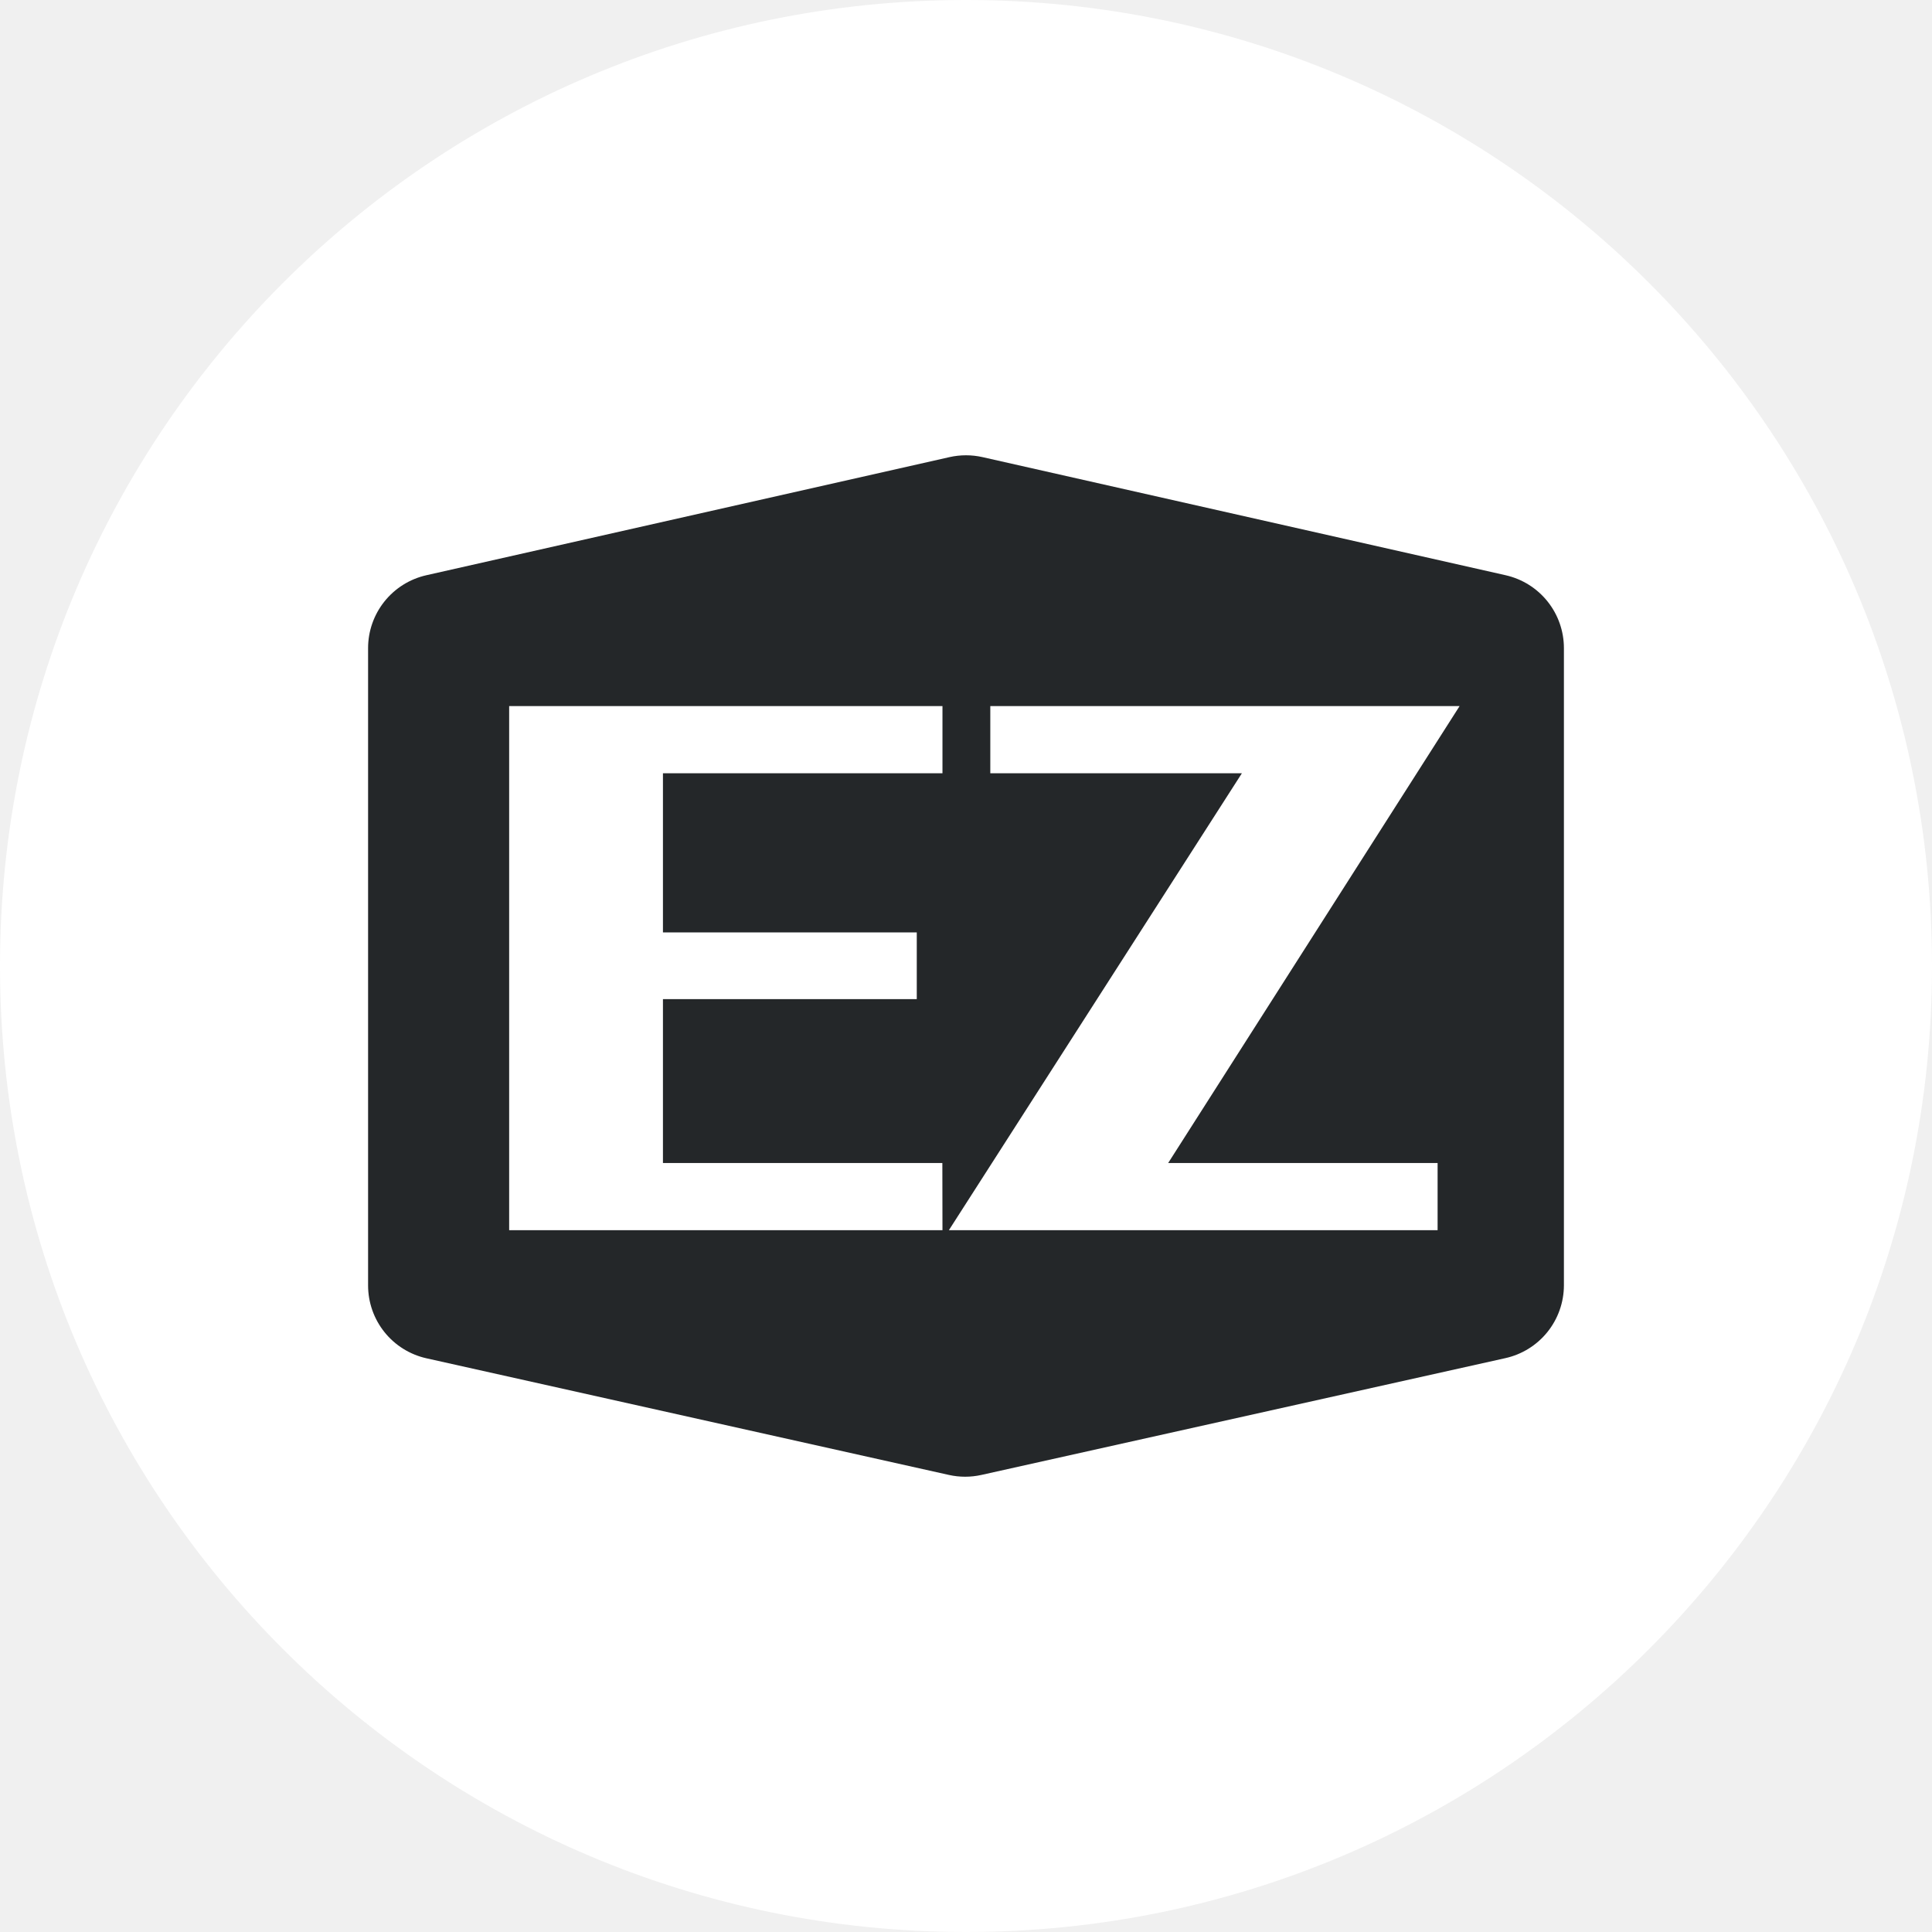
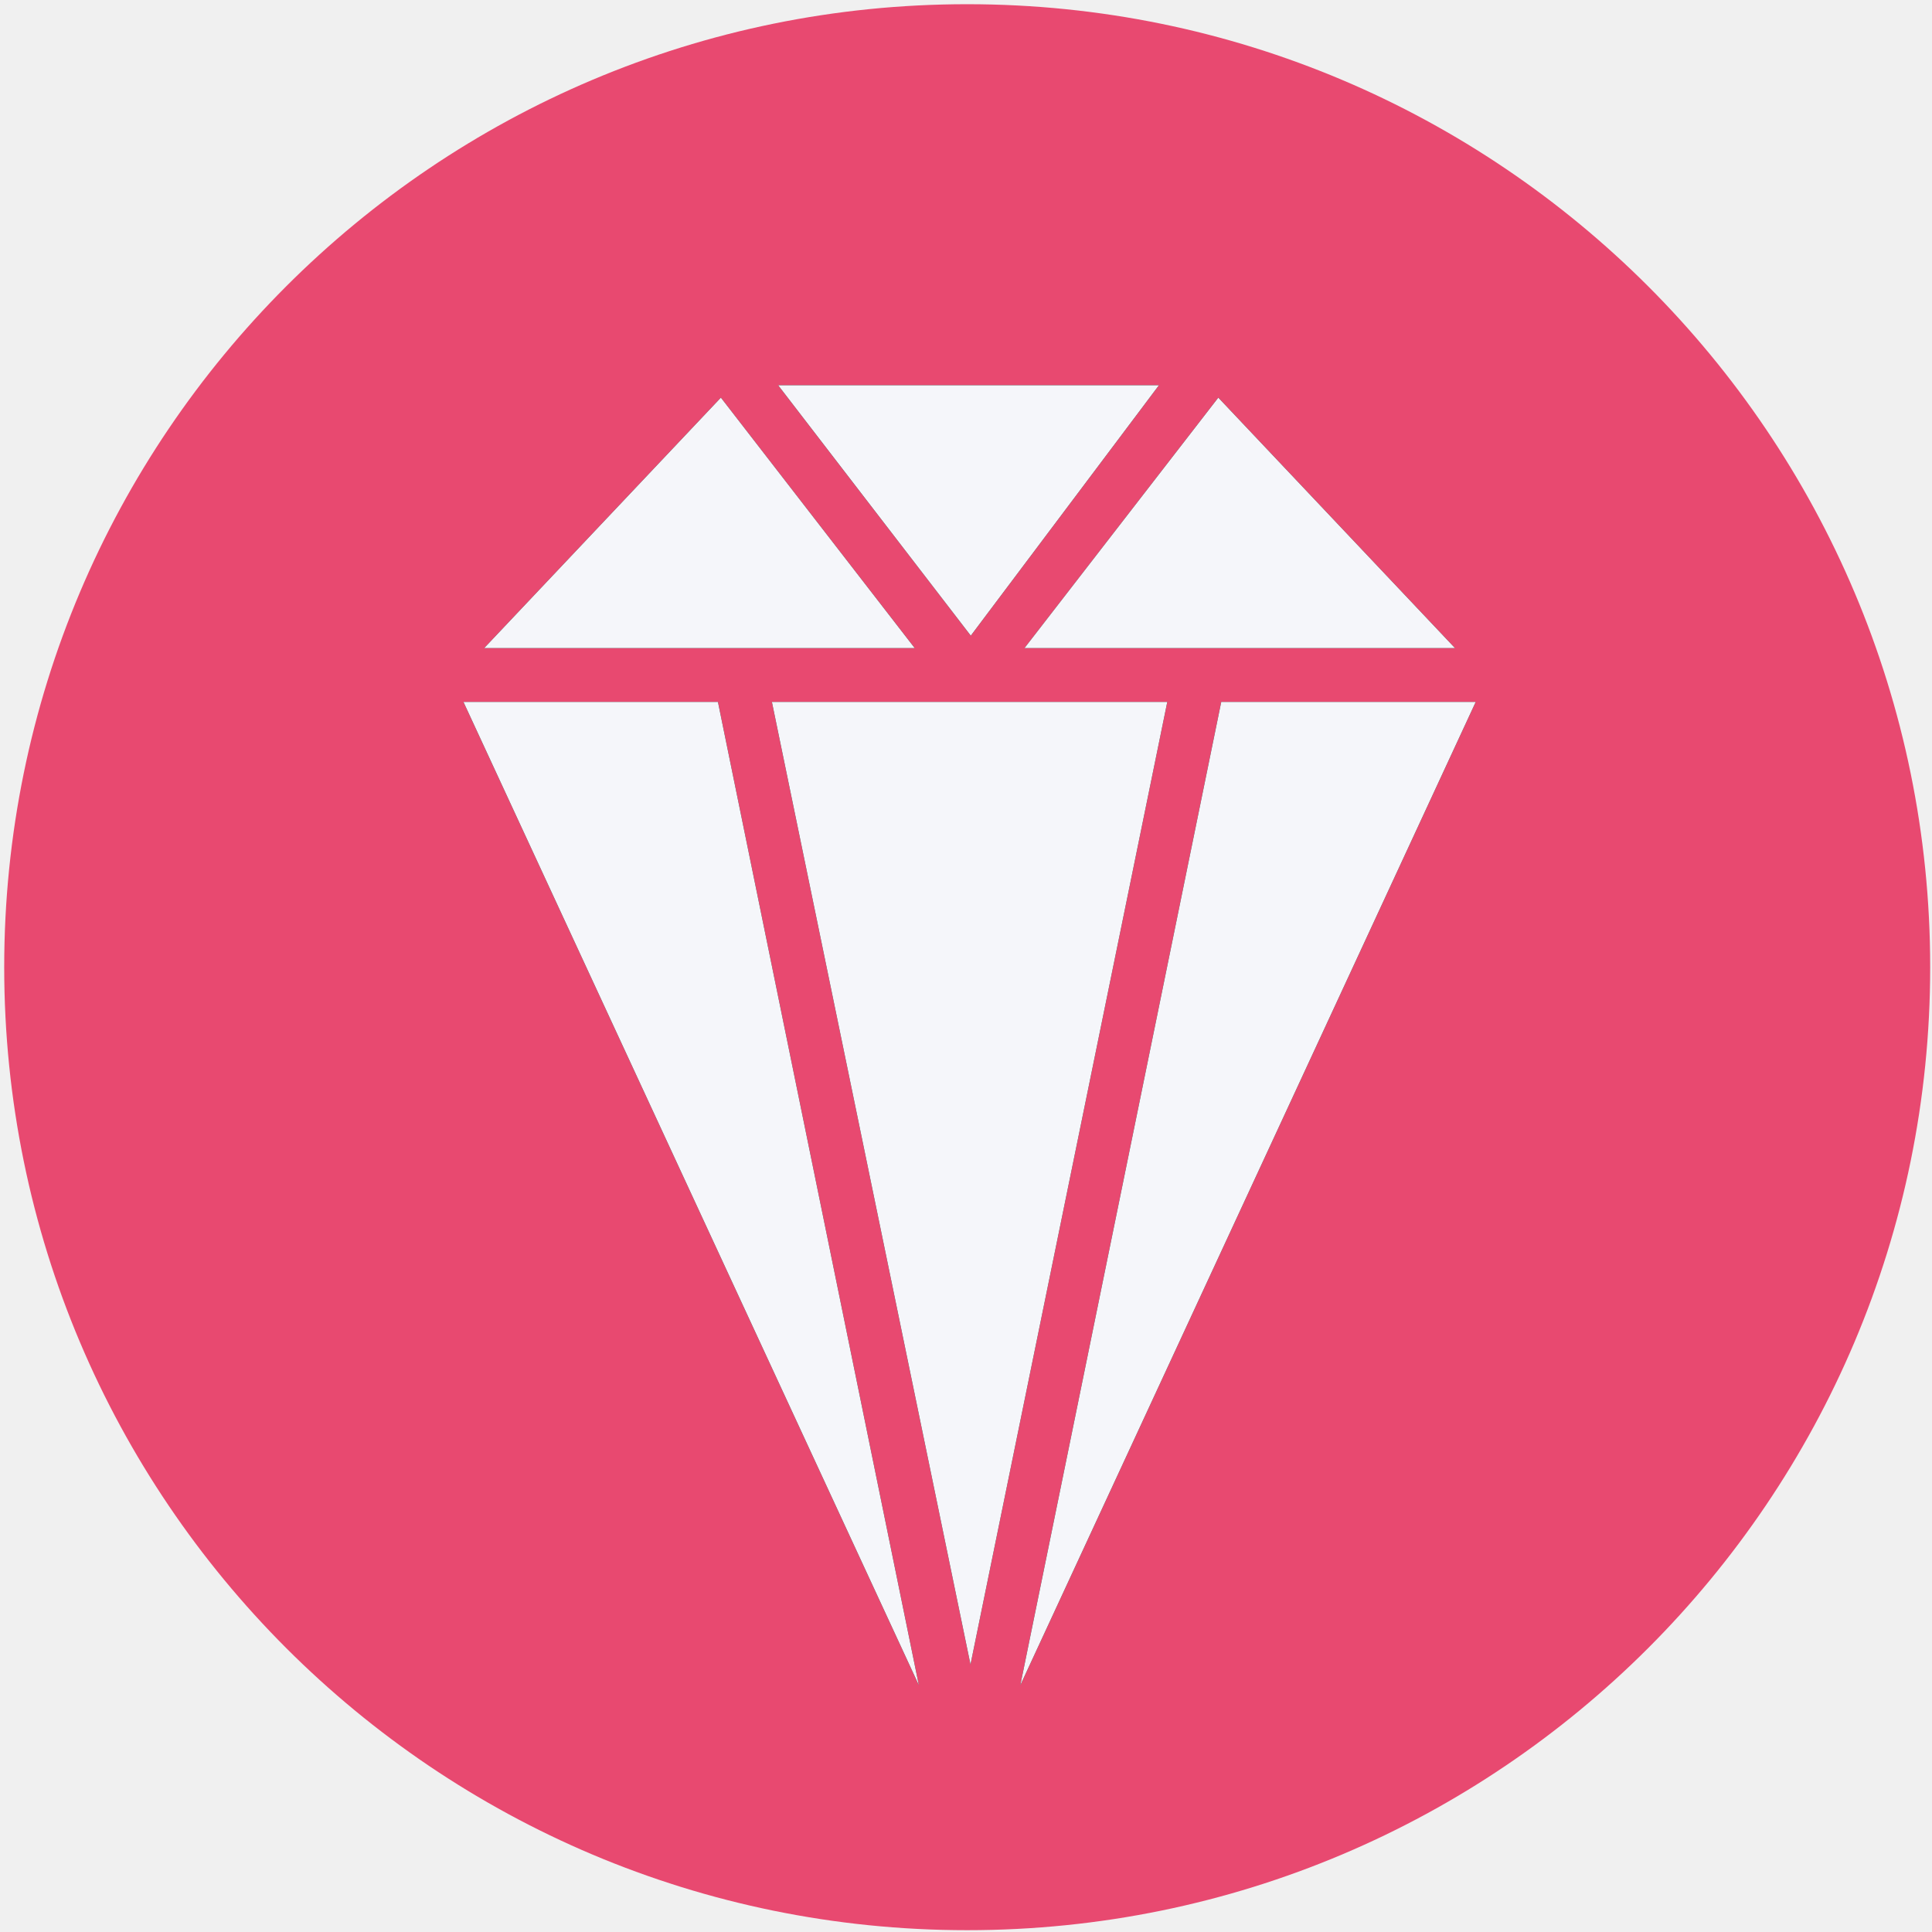
- <svg xmlns="http://www.w3.org/2000/svg" width="500" height="500" viewBox="0 0 500 500" fill="none">
-   <path d="M500 250C500 111.929 388.071 0 250 0C111.929 0 0 111.929 0 250C0 388.071 111.929 500 250 500C388.071 500 500 388.071 500 250Z" fill="white" />
-   <path d="M245.74 118.3L110.34 148.87C106.058 149.837 102.232 152.232 99.492 155.661C96.751 159.091 95.259 163.35 95.26 167.74V332.66C95.257 337.056 96.754 341.322 99.503 344.753C102.252 348.184 106.089 350.574 110.38 351.53L245.57 381.71C248.342 382.33 251.218 382.33 253.99 381.71L389.57 351.49C393.862 350.542 397.703 348.161 400.461 344.738C403.218 341.315 404.727 337.055 404.74 332.66V167.74C404.741 163.35 403.249 159.091 400.508 155.661C397.768 152.232 393.942 149.837 389.66 148.87L254.26 118.3C251.455 117.67 248.545 117.67 245.74 118.3V118.3Z" fill="#242729" />
-   <path d="M243.91 318.37H131.77V182.74H243.91V200.12H171.57V241.3H237.26V258.57H171.57V300.99H243.88L243.91 318.37Z" fill="white" />
-   <path d="M377.74 182.74L302.32 300.99H372.05V318.37H245.57L321.4 200.12H256.29V182.74H377.74Z" fill="white" />
+ <svg xmlns="http://www.w3.org/2000/svg" width="321" height="321" viewBox="0 0 321 321" fill="none">
+   <circle cx="160.699" cy="160.699" r="160" fill="#E84970" />
+   <path d="M151.983 107.682H80.441L119.774 66.064L151.983 107.682Z" fill="black" />
+   <path d="M151.983 107.682H80.441L119.774 66.064L151.983 107.682Z" fill="#F5F6FA" />
+   <path d="M119.285 116.625H77L152.669 280.001L119.285 116.625Z" fill="black" />
+   <path d="M119.285 116.625H77L152.669 280.001L119.285 116.625Z" fill="#F5F6FA" />
+   <path d="M193.944 116.625H128.25L161.246 276.561L193.944 116.625Z" fill="black" />
+   <path d="M193.944 116.625H128.25L161.246 276.561L193.944 116.625Z" fill="#F5F6FA" />
+   <path d="M202.907 116.625H245.192L169.523 280.001L202.907 116.625Z" fill="black" />
+   <path d="M202.907 116.625H245.192L169.523 280.001L202.907 116.625Z" fill="#F5F6FA" />
+   <path d="M129.28 63.999L192.566 63.999L161.294 105.617L129.28 63.999Z" fill="black" />
+   <path d="M129.28 63.999L192.566 63.999L161.294 105.617L129.28 63.999Z" fill="#F5F6FA" />
+   <path d="M241.752 107.682H170.211L202.419 66.064L241.752 107.682Z" fill="black" />
+   <path d="M241.752 107.682H170.211L202.419 66.064L241.752 107.682Z" fill="#F5F6FA" />
</svg>
